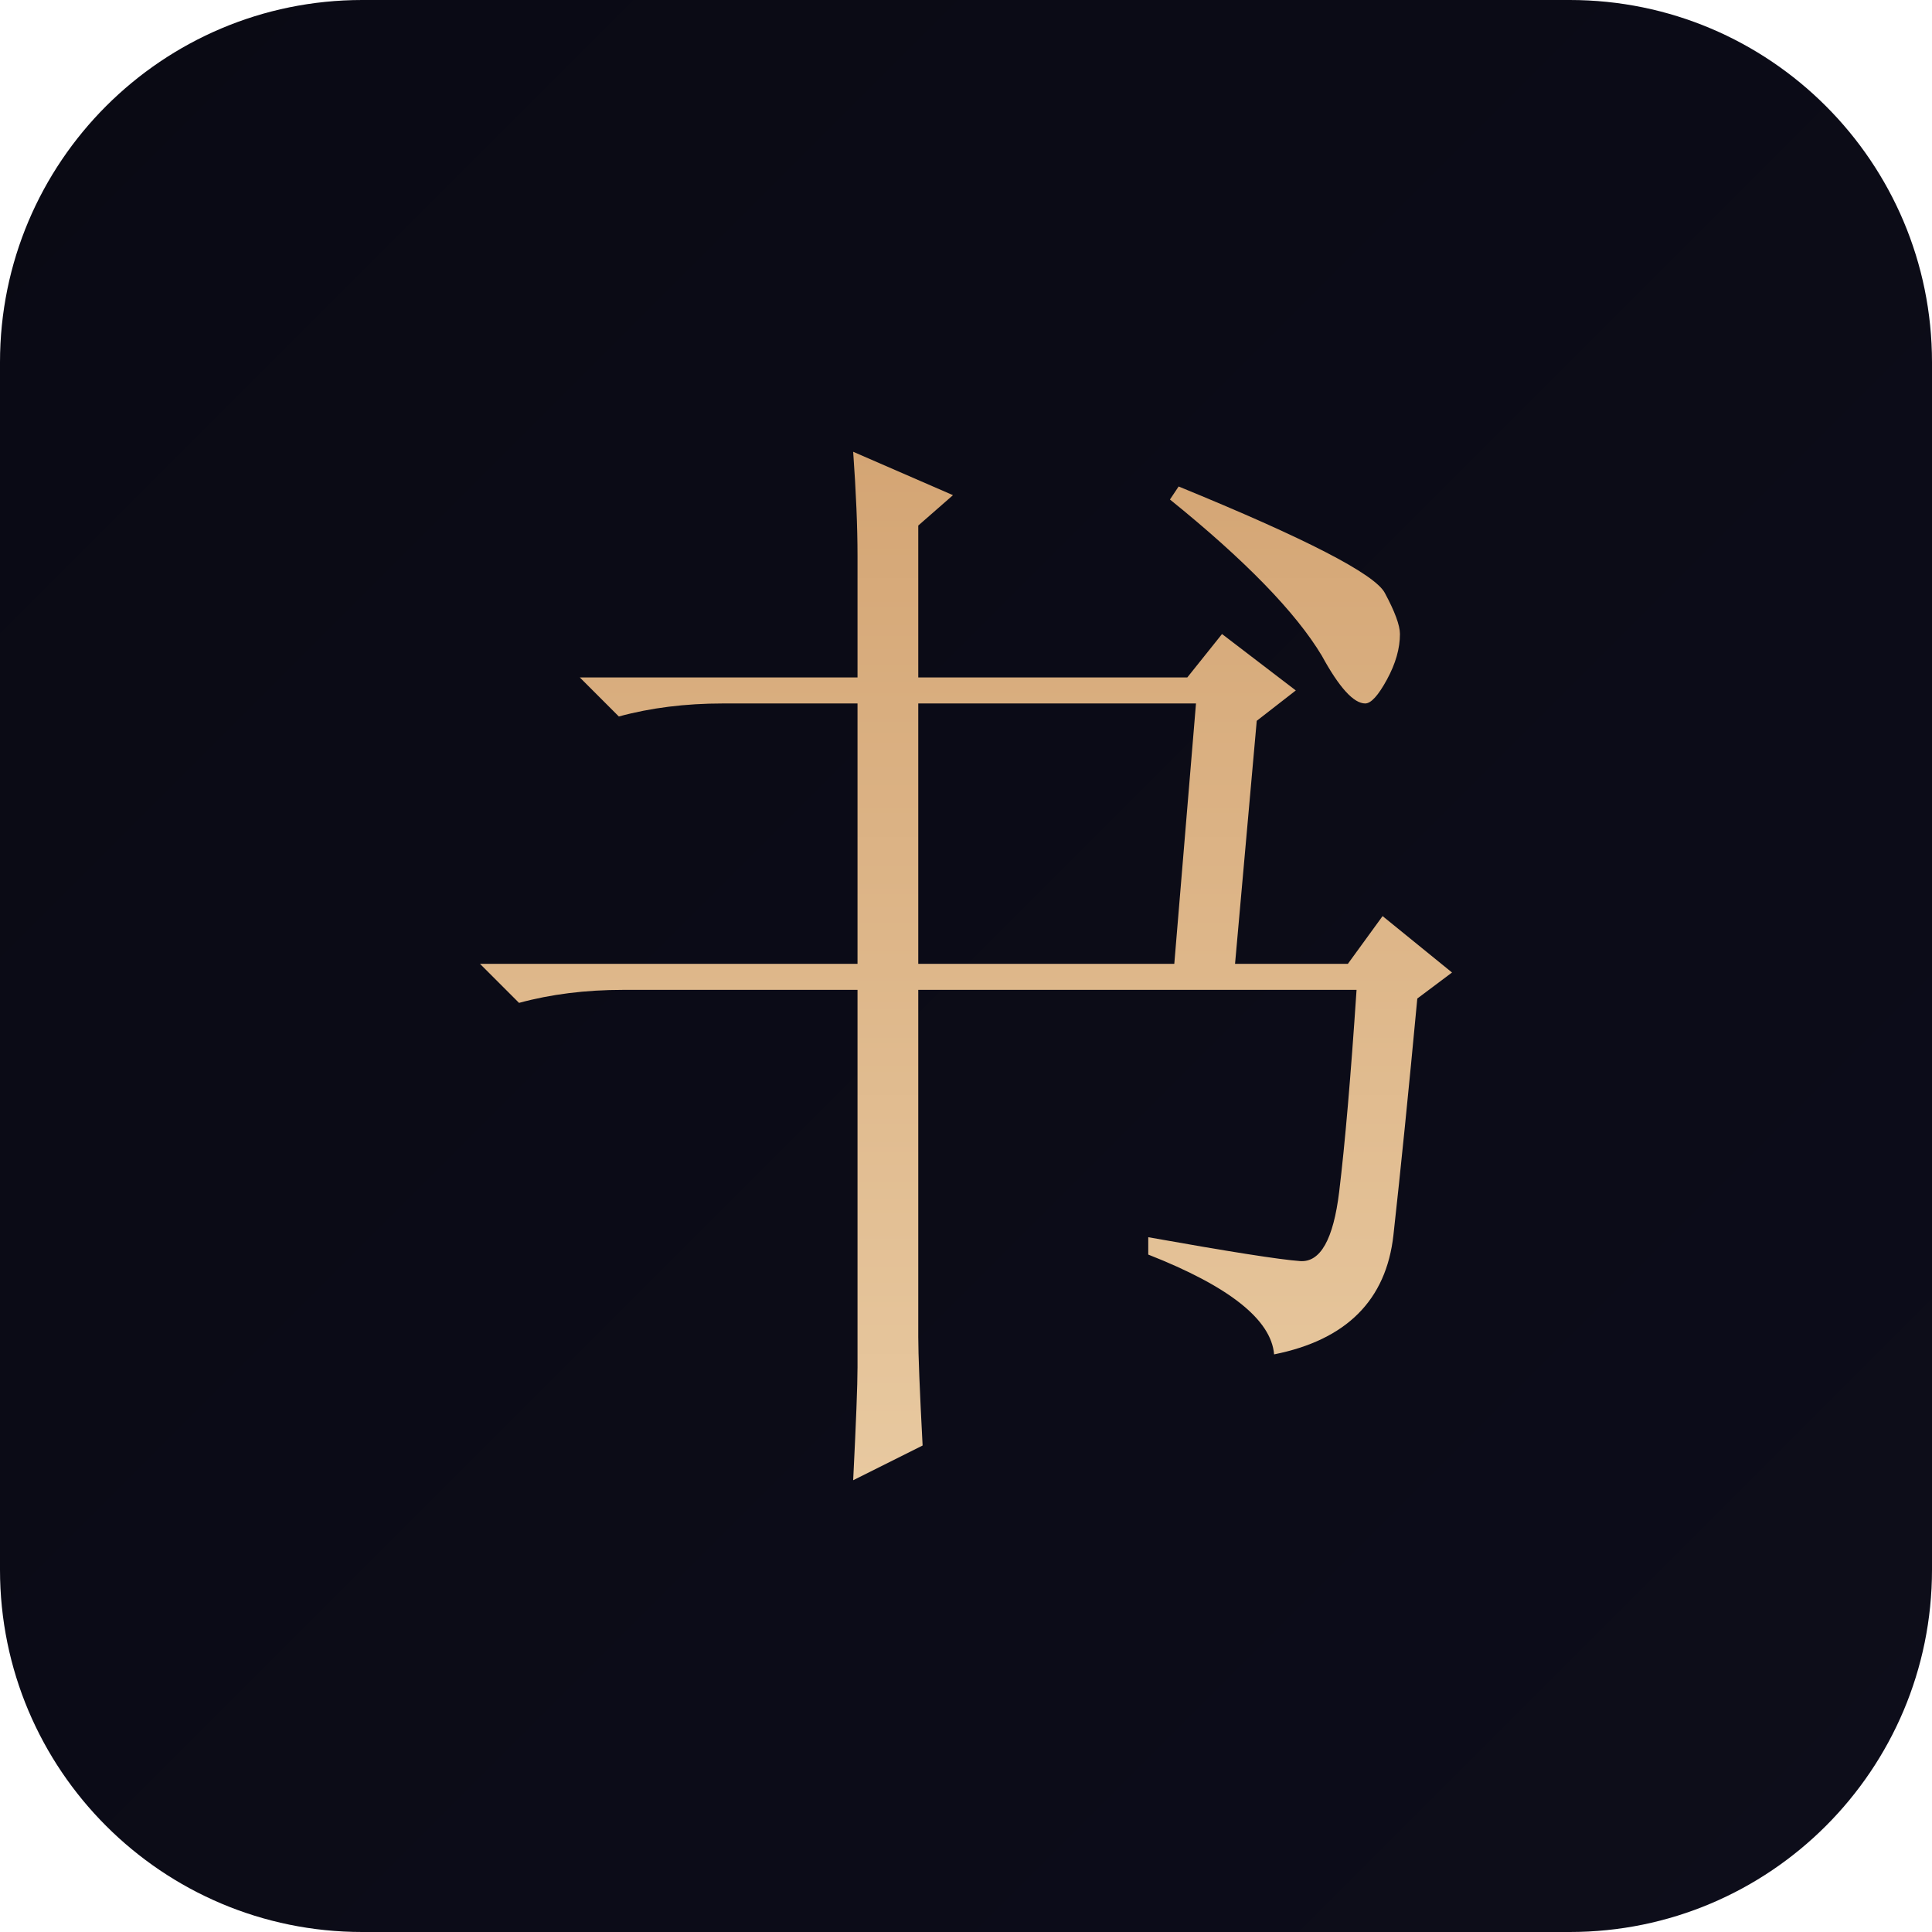
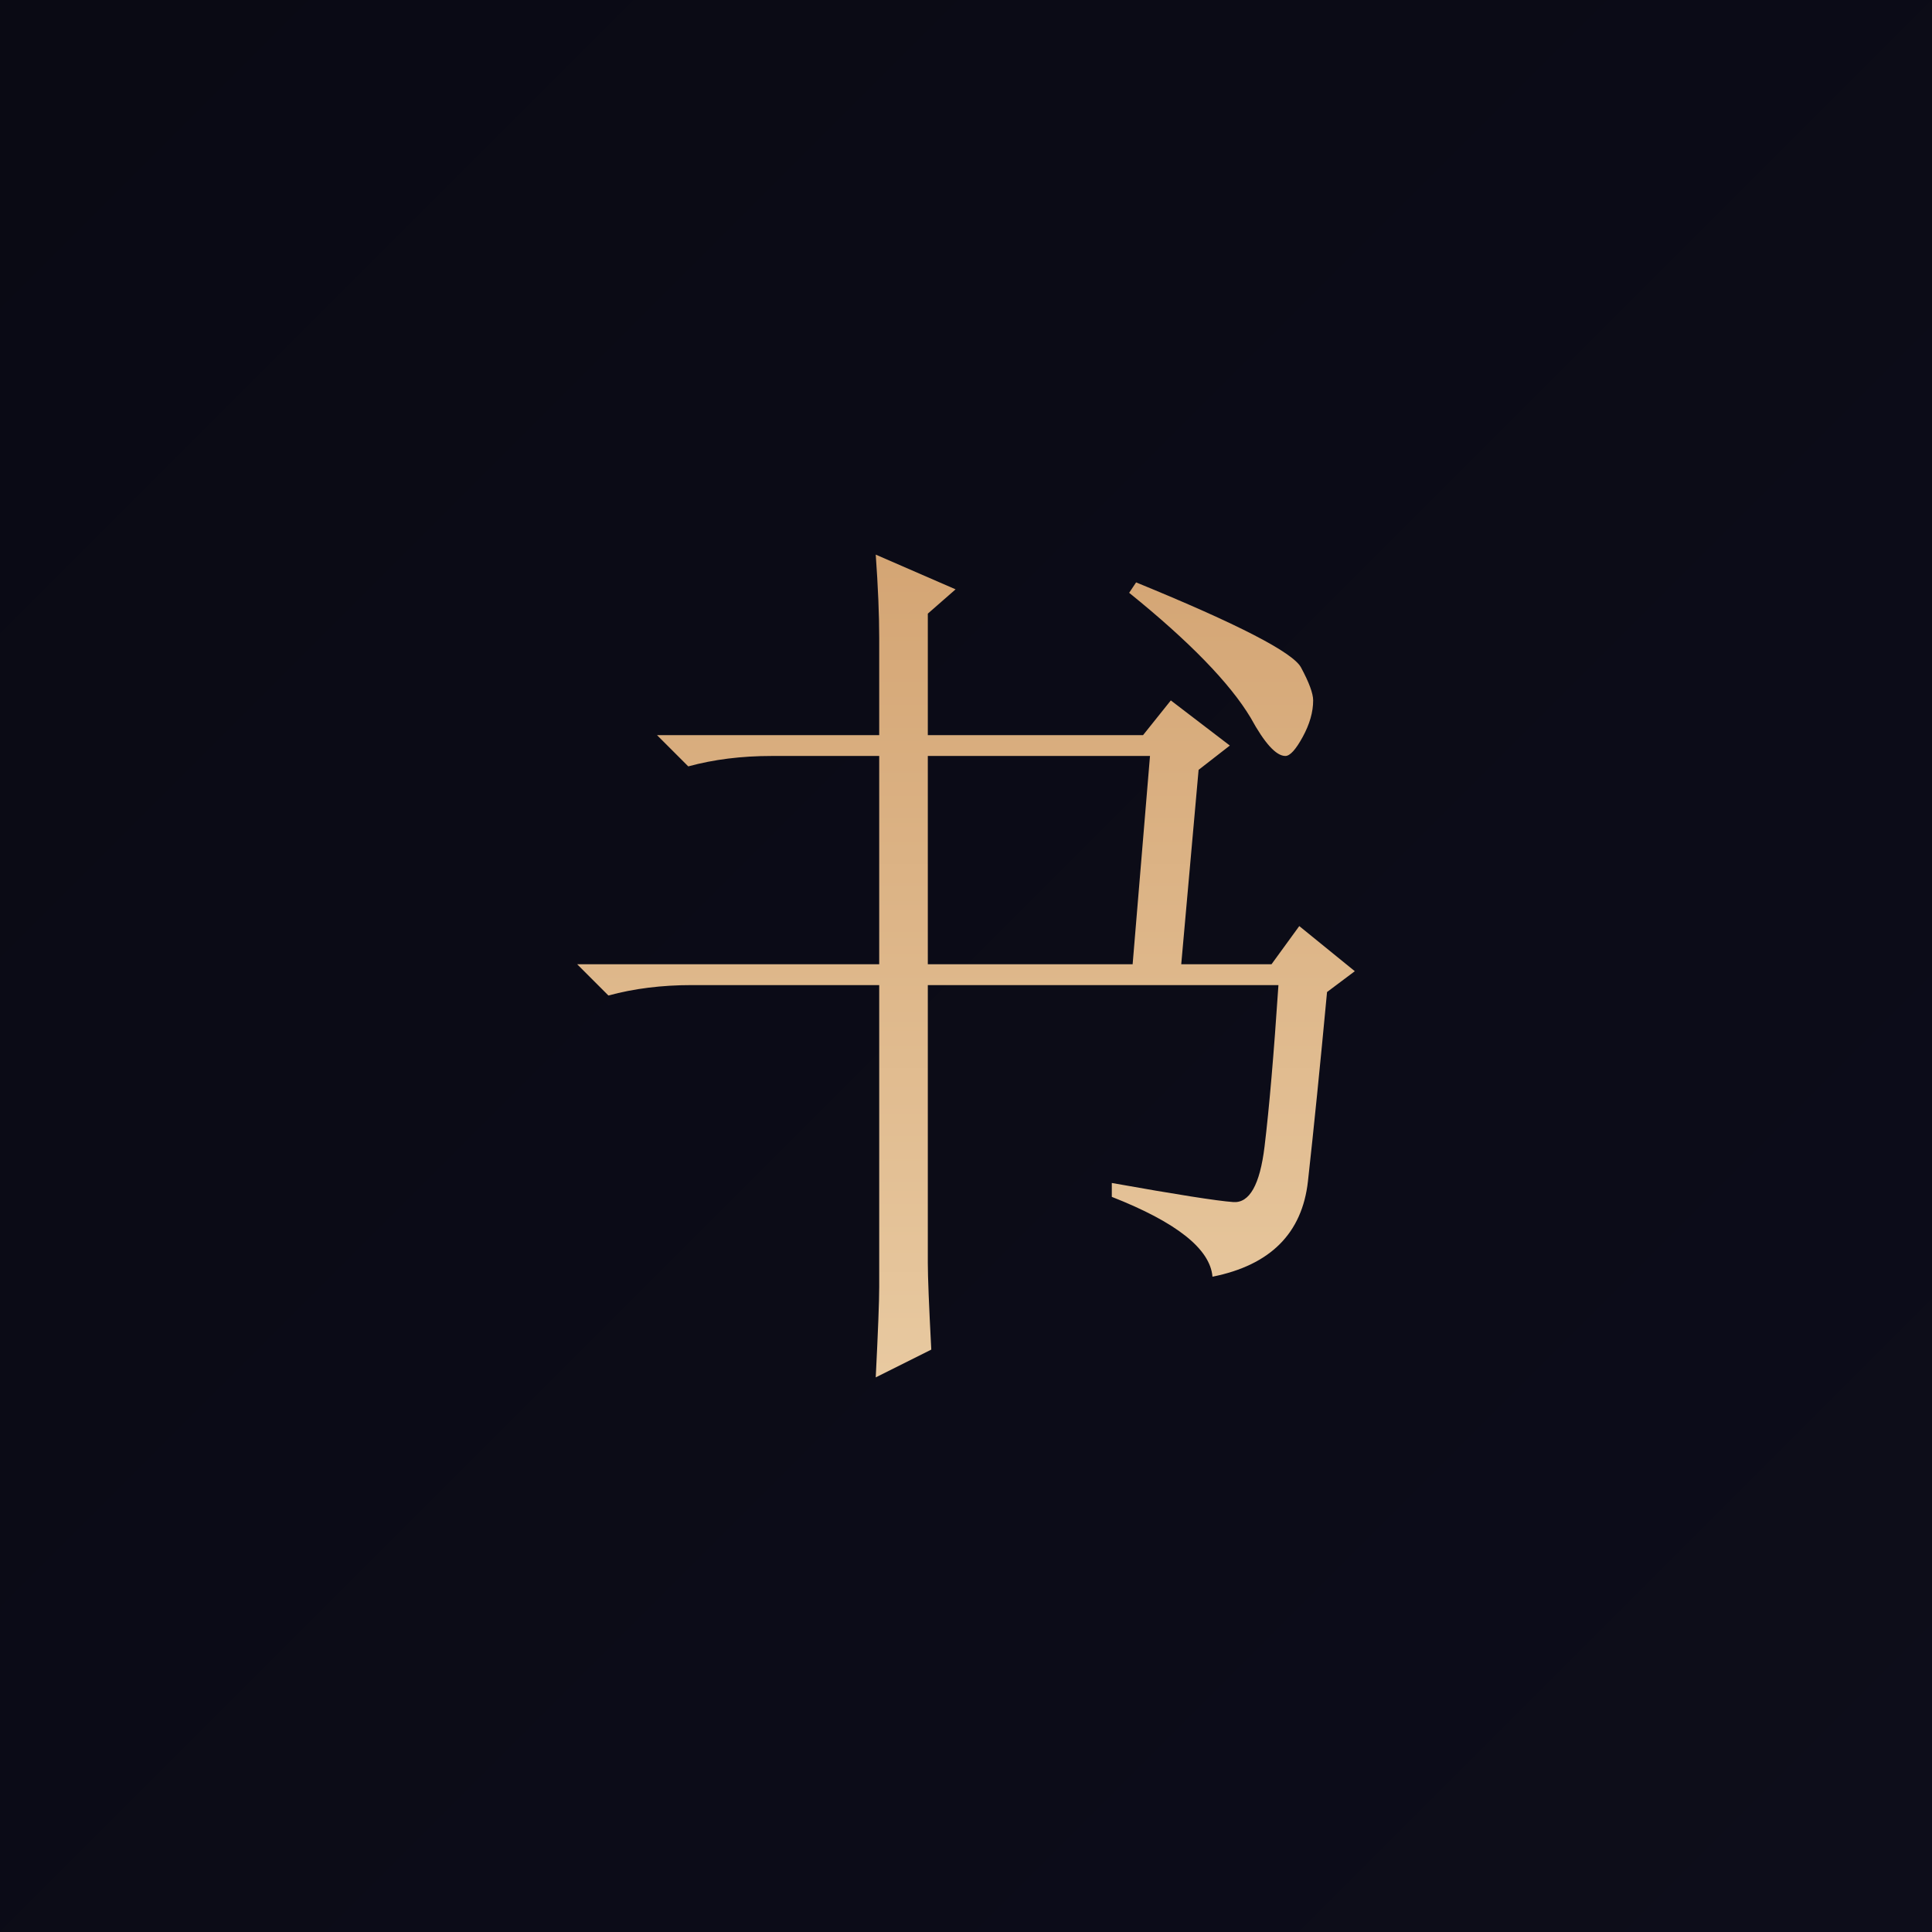
<svg xmlns="http://www.w3.org/2000/svg" viewBox="0 0 512 512" width="512" height="512">
  <defs>
    <linearGradient id="fantasia-bg" x1="0%" y1="0%" x2="100%" y2="100%">
      <stop offset="0%" stop-color="#0a0a14" />
      <stop offset="100%" stop-color="#0d0d1a" />
    </linearGradient>
    <linearGradient id="amber" x1="50%" y1="0%" x2="50%" y2="100%">
      <stop offset="0%" stop-color="#e8c9a0" />
      <stop offset="100%" stop-color="#d4a574" />
    </linearGradient>
  </defs>
-   <rect width="512" height="512" rx="96" fill="url(#fantasia-bg)" />
-   <path d="M176 202Q220 184 223.5 177.5Q227 171 227 168Q227 163 224.0 157.5Q221 152 219 152Q215 152 209 163Q200 178 174 199ZM102 186Q102 196 101 210L124 200L116 193V158H178L186 168L203 155L194 148L189 92H215L223 103L239 90L231 84Q228 52 225.5 29.5Q223 7 198 2Q197 14 169 25V29Q197 24 204.0 23.5Q211 23 213.0 39.5Q215 56 217 86H116V6Q116 0 117 -19L101 -27Q102 -7 102 -1V86H48Q35 86 24 83L15 92H102V152H71Q58 152 47 149L38 158H102ZM175 92 180 152H116V92Z" fill="url(#amber)" transform="translate(256,256) scale(1.15,-1.15) translate(-127,-91.5)" />
+   <rect width="512" height="512" fill="url(#fantasia-bg)" />
+   <path d="M176 202Q220 184 223.5 177.5Q227 171 227 168Q227 163 224.0 157.5Q221 152 219 152Q215 152 209 163Q200 178 174 199ZM102 186Q102 196 101 210L124 200L116 193V158H178L186 168L203 155L194 148L189 92H215L223 103L239 90L231 84Q228 52 225.5 29.5Q223 7 198 2Q197 14 169 25V29Q197 24 204.0 23.5Q211 23 213.0 39.5Q215 56 217 86H116V6Q116 0 117 -19L101 -27Q102 -7 102 -1V86H48Q35 86 24 83L15 92H102V152H71Q58 152 47 149L38 158H102ZM175 92 180 152H116V92Z" fill="url(#amber)" transform="translate(256,256) scale(0.92,-0.92) translate(-127,-91.5)" />
</svg>
